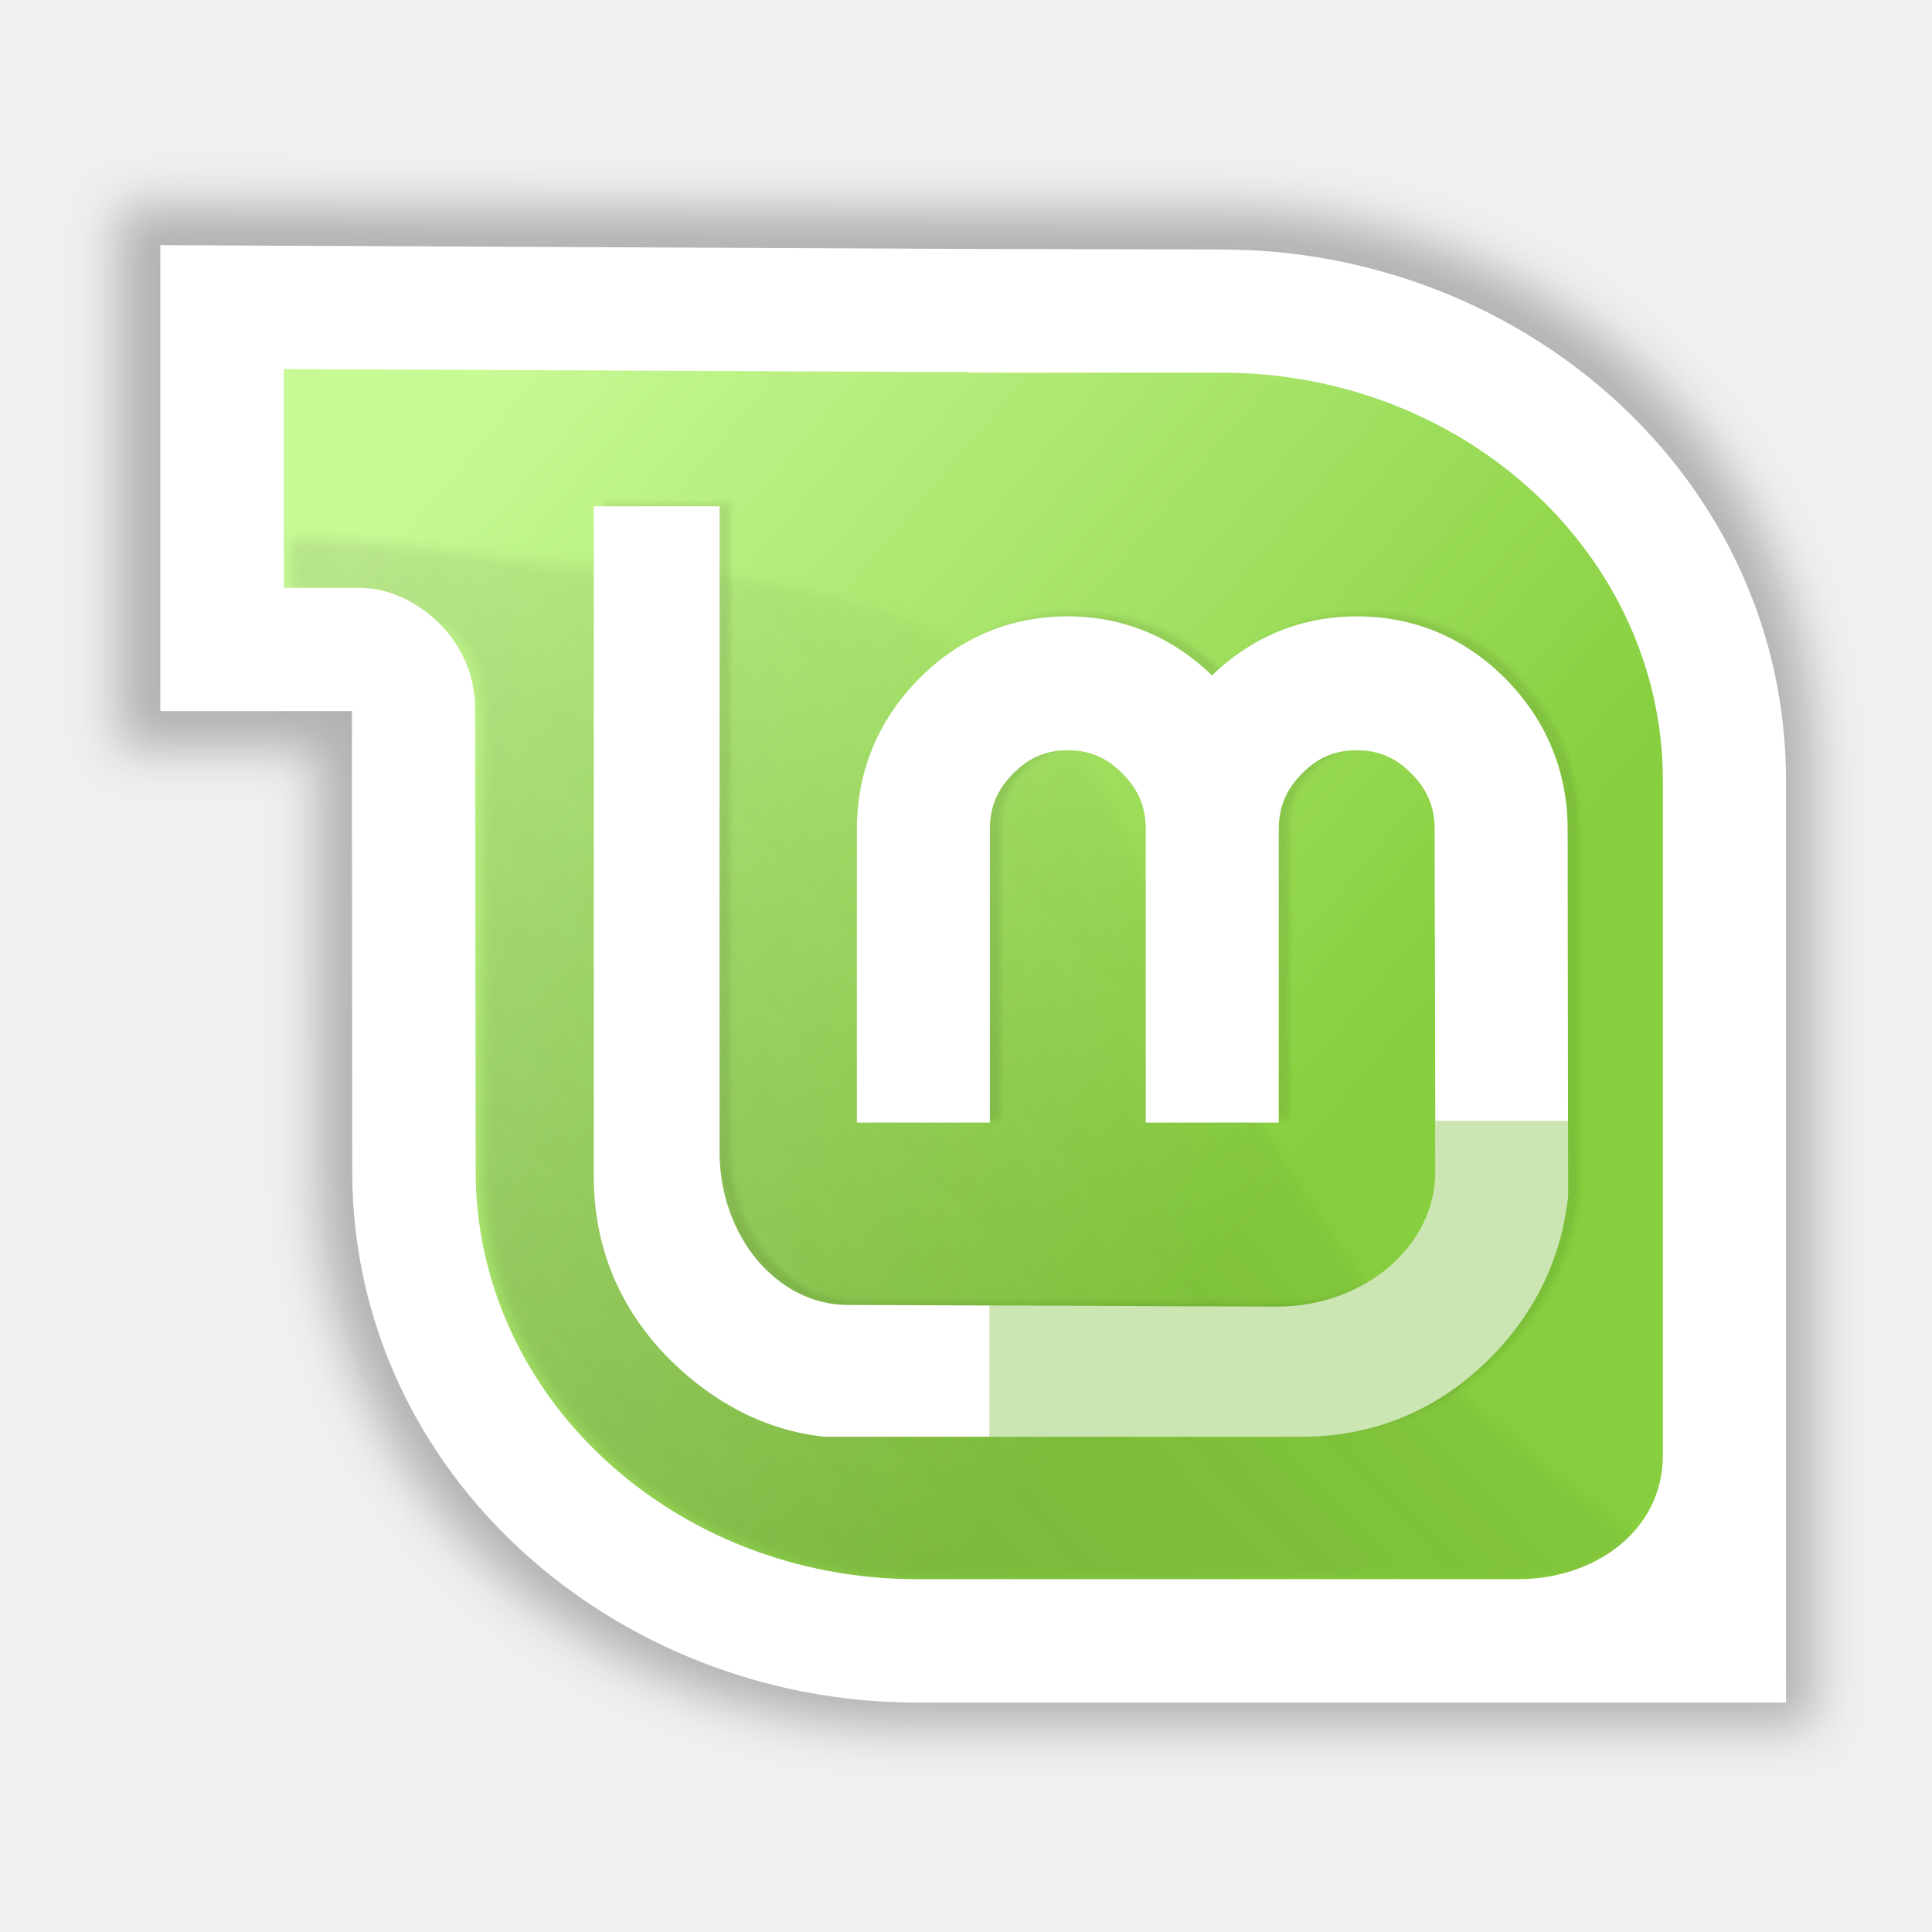
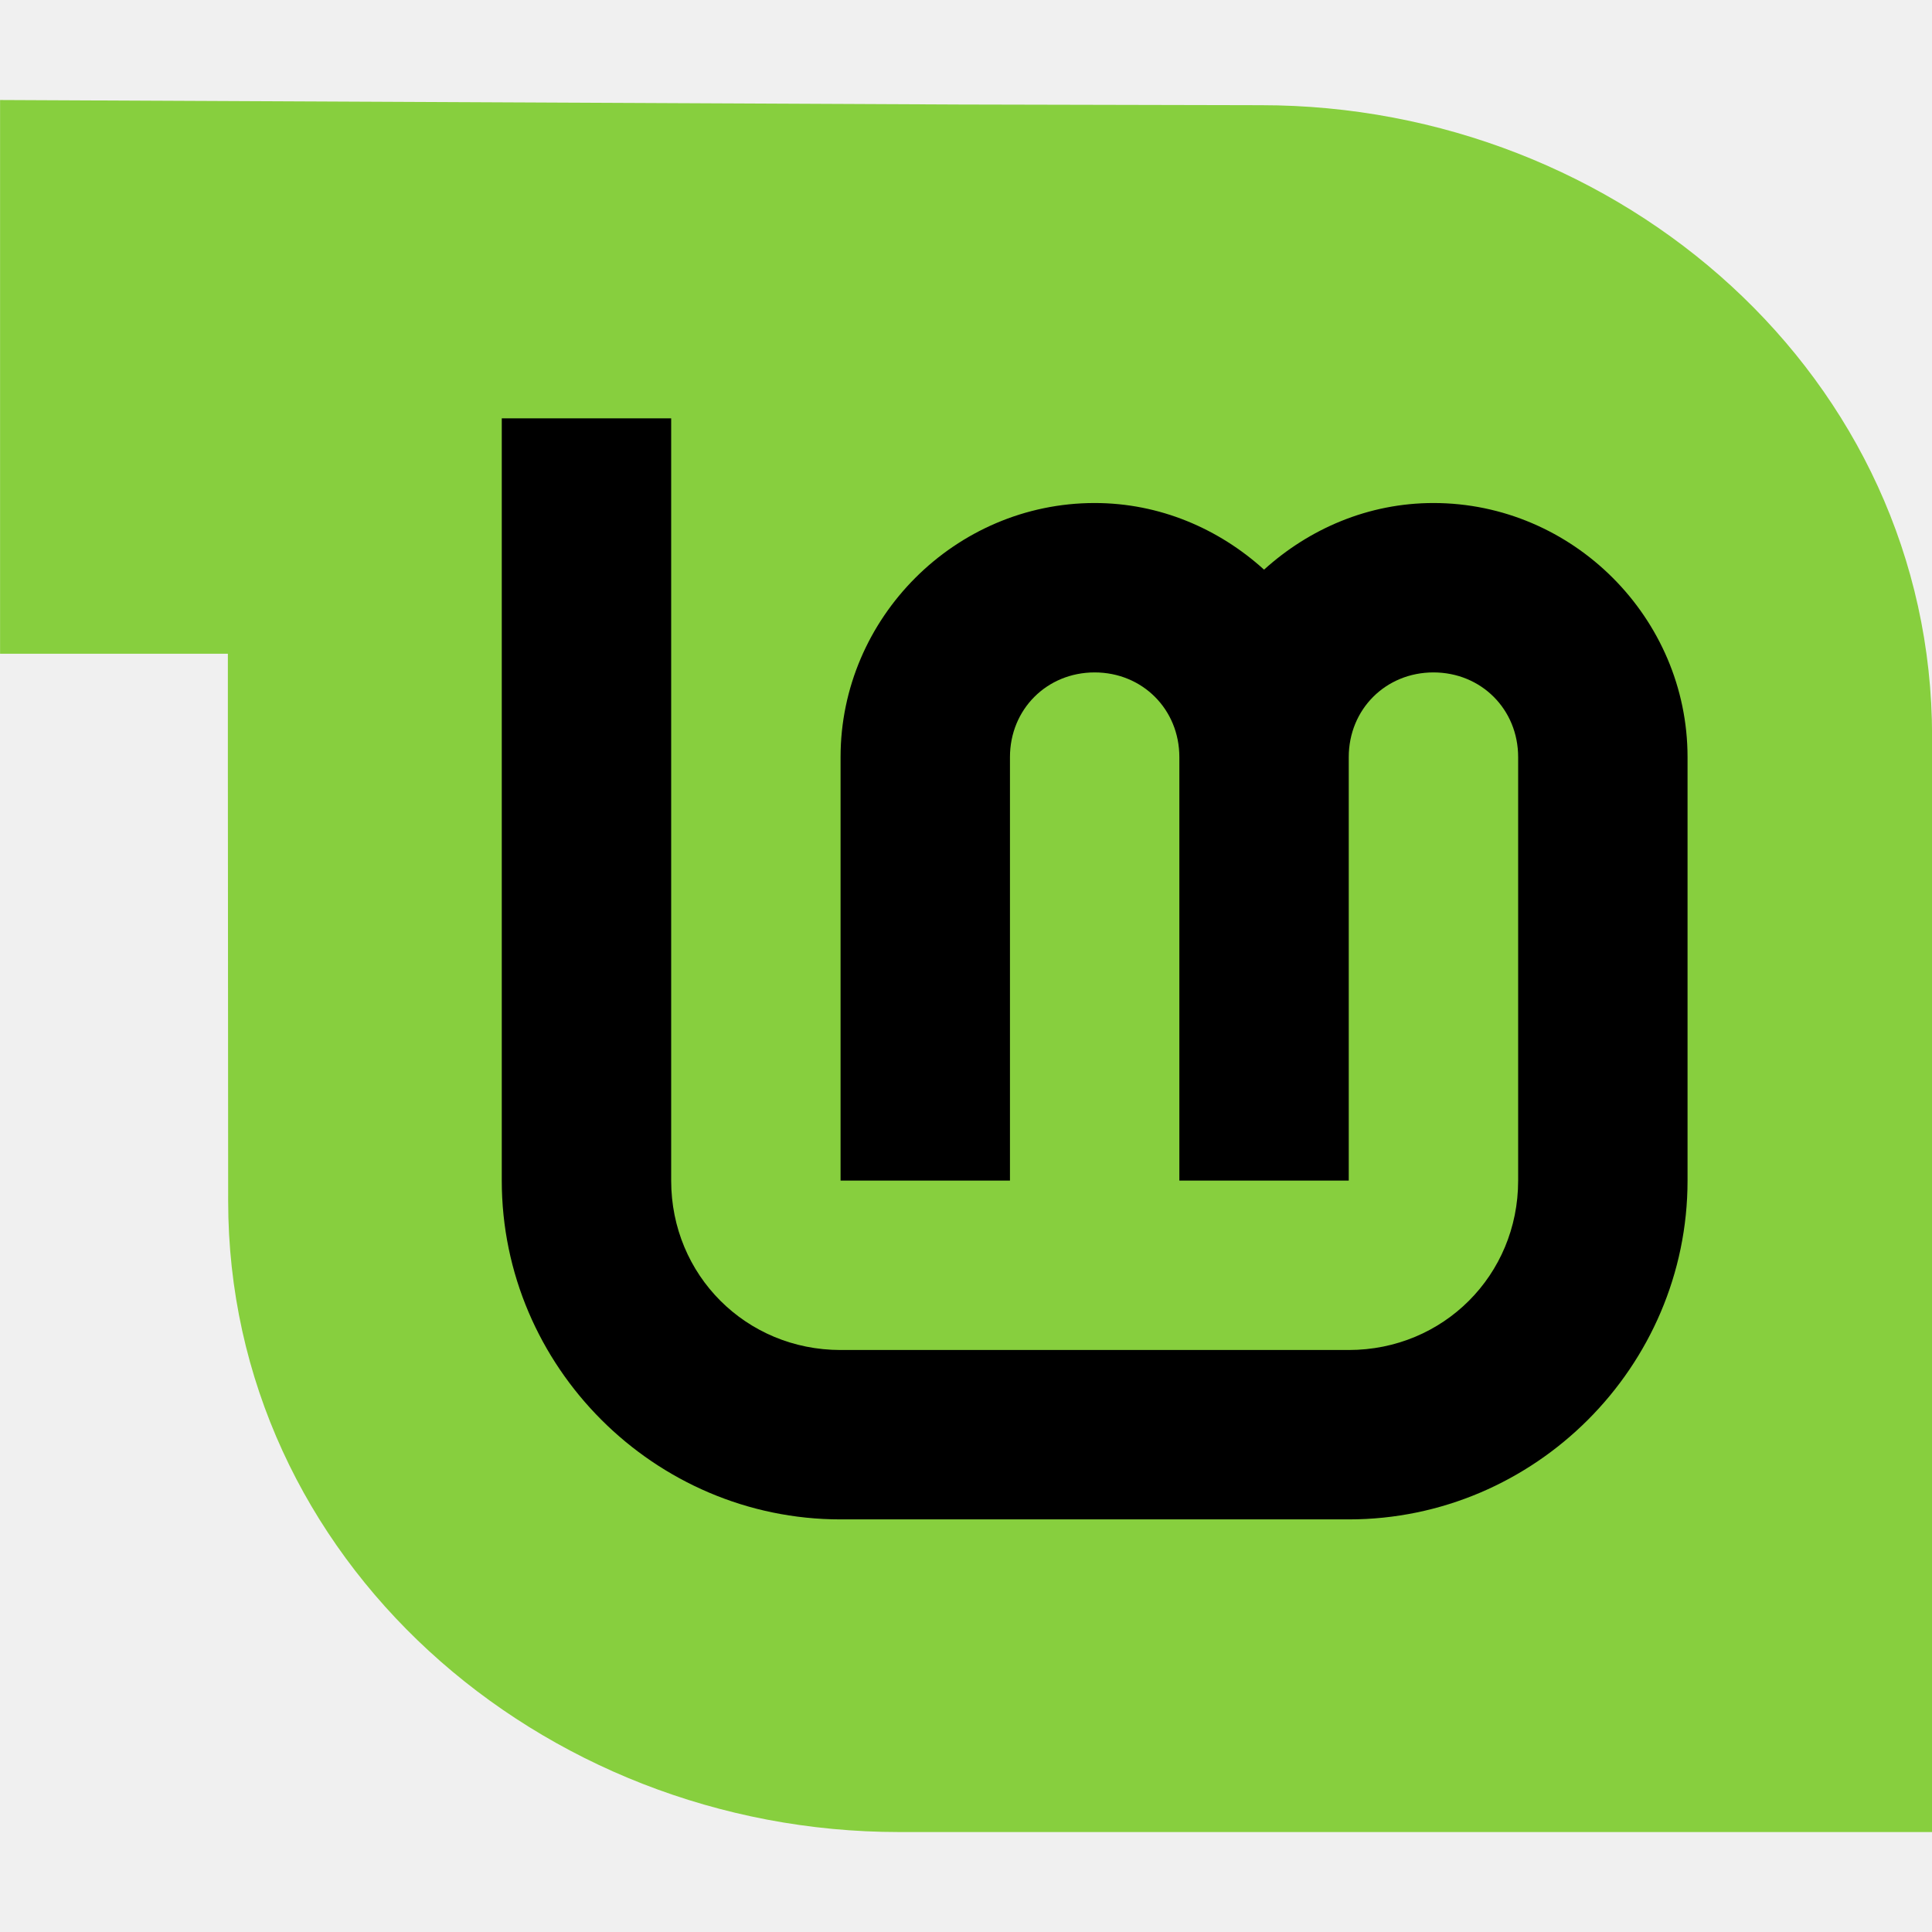
- <svg xmlns="http://www.w3.org/2000/svg" width="64" height="64" version="1.1">
-   <defs>
-     <filter id="filter3573" x="-.034" y="-.038" width="1.068" height="1.076" color-interpolation-filters="sRGB">
-       <feGaussianBlur stdDeviation="1.628" />
-     </filter>
-     <linearGradient id="linearGradient3538" x1="61.429" x2="116.43" y1="362.14" y2="408.57" gradientTransform="matrix(1.0913,0,0,1.0913,196.35,-38.224)" gradientUnits="userSpaceOnUse">
-       <stop stop-color="#c7f994" offset="0" />
-       <stop stop-color="#87cf3e" offset="1" />
-     </linearGradient>
-     <linearGradient id="linearGradient4136" x1="70.492" x2="113.64" y1="416.39" y2="375.88" gradientTransform="translate(0,80)" gradientUnits="userSpaceOnUse">
-       <stop stop-color="#3d3d3d" offset="0" />
-       <stop stop-color="#000000" stop-opacity=".114" offset="1" />
-     </linearGradient>
-     <filter id="filter3291" x="-.011" y="-.014" width="1.021" height="1.028" color-interpolation-filters="sRGB">
-       <feGaussianBlur stdDeviation="0.401" />
-     </filter>
-     <filter id="filter3546" x="-.006" y="-.006" width="1.012" height="1.012" color-interpolation-filters="sRGB">
-       <feGaussianBlur stdDeviation="0.16" />
-     </filter>
-   </defs>
-   <g transform="matrix(.3096 0 0 .3096 -95.378 -74.687)">
-     <g transform="matrix(1.5193,0,0,1.5193,-49.388,-246.89)">
-       <path transform="matrix(1.0429,0,0,1.0429,-46.853,-90.016)" d="m331.79 510.93c-21.29 0-39.766-16.14-39.766-37.411l-.019-21.992v-6.586h-13.498v-36.651l56.92.268 17.806.038c21.309 0 39.766 16.121 39.766 37.411v64.923h-61.209z" fill="#000000" fill-rule="evenodd" filter="url(#filter3573)" opacity=".26" />
-       <path d="m354.83 425.26v-49.445c0-16.519-14.487-29.91-32.361-29.91h-18.552v-.04l-50.175-.219v18.041h7.702c5.376 0 6.326 3.711 6.326 8.848l.04 31.894c0 16.519 14.487 29.91 32.341 29.91h44.082c5.651 0 10.597-3.579 10.597-9.079z" fill="url(#linearGradient3538)" fill-rule="evenodd" style="fill:url(#linearGradient3538)" />
-       <path transform="matrix(1.0485,0,0,1.0485,200.58,-95.365)" d="m142.94 500.53c-10.752-7.409-18.367-15.92-24.781-27.188-12.644-23.358-9.688-34.953-41-37.688-9.036 0-15.051-2-24.562-2v3.312c1e-6 1e-5 3.759 1.907 7.062 1.907 4.927 1e-5 5.781 3.418 5.781 8.125l.031 29.155c-3e-6 15.138 13.295 27.406 29.656 27.406h40.372c2.964 0 5.626-1.168 7.438-3.031z" fill="url(#linearGradient4136)" filter="url(#filter3291)" opacity=".175" style="fill:url(#linearGradient4136)" />
-       <path transform="matrix(1.0485,0,0,1.0485,200.58,-95.365)" d="m105.52 438.54c-3.837 0-7.246 1.424-9.985 4.191-2.738 2.765-4.175 6.218-4.175 10.114v19.695h8.933v-19.69c0-1.493.487-2.661 1.554-3.738 1.07-1.081 2.203-1.57 3.674-1.57 1.502 0 2.618.487 3.69 1.57 1.066 1.077 1.554 2.245 1.554 3.738v19.695h8.933v-19.69c0-1.493.487-2.661 1.554-3.738 1.072-1.083 2.188-1.57 3.69-1.57 1.471 0 2.604.489 3.674 1.57 1.066 1.077 1.554 2.245 1.554 3.738l.049 23.012c0 4.909-4.675 9.046-10.681 9.046l-28.806-.113c-4.635 0-8.593-4.511-8.593-10.309v-43.335h-8.447v45.002c0 4.775 1.747 8.962 5.146 12.348 2.905 2.868 6.399 4.564 10.325 4.984v.162h32.074c4.929 0 9.259-1.833 12.752-5.389h.016c2.971-3.052 4.708-6.71 5.13-10.826l-.032-24.582c0-3.896-1.437-7.349-4.175-10.114-2.739-2.767-6.148-4.191-9.985-4.191-3.766 0-7.061 1.4-9.726 3.965-2.657-2.56-5.929-3.965-9.694-3.965z" fill="#000000" fill-opacity=".08" fill-rule="evenodd" filter="url(#filter3546)" />
-       <g fill-rule="evenodd">
-         <path d="m310.47 364.69c-4.023 0-7.597 1.494-10.469 4.395-2.87 2.9-4.378 6.519-4.378 10.605v20.65h9.366v-20.65c0-1.566.511-2.79 1.629-3.92 1.122-1.133 2.309-1.646 3.852-1.646 1.575 0 2.744.51 3.869 1.646 1.118 1.129 1.629 2.354 1.629 3.92v20.65h9.366v-20.65c0-1.566.511-2.79 1.629-3.92 1.124-1.135 2.294-1.646 3.869-1.646 1.542 0 2.73.513 3.852 1.646 1.118 1.129 1.629 2.354 1.629 3.92l.051 24.128c0 5.147-4.902 9.485-11.199 9.485l-30.203-.119c-4.859 0-9.01-4.73-9.01-10.808v-45.437h-8.857v47.185c0 5.006 1.832 9.396 5.396 12.946 3.046 3.007 6.709 4.956 10.825 5.396l33.63-8e-5c5.168 0 9.708-1.921 13.371-5.65h.017c3.115-3.2 4.936-7.035 5.379-11.351l-.034-25.774c0-4.085-1.507-7.705-4.378-10.605-2.872-2.901-6.446-4.395-10.469-4.395-3.949 0-7.404 1.468-10.198 4.157-2.786-2.684-6.217-4.157-10.164-4.157z" fill="#ffffff" />
-         <path d="m304.96 413.22v9.25h22c5.168 0 9.681-1.927 13.344-5.656h.031c3.115-3.2 4.932-7.028 5.375-11.344v-5.25h-9.344v3.594c0 5.147-4.89 9.469-11.188 9.469l-20.219-.062z" fill="#52a800" opacity=".3" />
-         <path d="m299.85 441.19c-21.29 0-39.766-16.14-39.766-37.411l-.019-25.828v-6.586h-13.498v-32.816l56.92.268 17.806.038c21.309 0 39.766 16.121 39.766 37.411v64.923h-61.209zm52.536-17.416v-47.508c0-15.872-13.919-28.738-31.093-28.738h-17.825v-.038l-48.209-.211v15.412h5.4c3.666 0 8.078 3.446 8.078 8.502l.038 32.566c0 15.872 13.919 28.738 31.074 28.738h42.355c5.43 0 10.181-3.439 10.181-8.723z" fill="#ffffff" />
+ <svg xmlns="http://www.w3.org/2000/svg" width="256" height="256" version="1.1" viewBox="0 0 256 256">
+   <g transform="matrix(.57255 0 0 .57255 -62.772 153.53)">
+     <g transform="matrix(10.079 0 0 10.079 -995.35 -2346.5)" style="stroke-width:.099">
+       <path transform="scale(.26458)" d="m414.37 788.05v48.057h19.77v9.645l.025 37.824c0 31.151 27.059 54.789 58.238 54.789h89.637v-95.08c0-31.179-27.029-54.785-58.236-54.785l-26.076-.059z" style="fill:#87cf3e" />
+       <g transform="matrix(.12155 0 0 .12155 111.43 203.17)" style="stroke-width:.099">
+         <path d="m80 104v144c0 35.157 28.843 64 64 64h96c35.157 0 64-28.843 64-64v-80c0-26.32-21.68-48-48-48-12.296 0-23.467 4.86-32 12.586-8.533-7.726-19.704-12.586-32-12.586-26.32 0-48 21.68-48 48v80h32v-80c0-9.026 6.974-16 16-16s16 6.974 16 16v80h32v-80c0-9.026 6.974-16 16-16s16 6.974 16 16v80c0 17.863-14.137 32-32 32h-96c-17.863 0-32-14.137-32-32v-144z" style="color-rendering:auto;color:#000000;dominant-baseline:auto;fill:#000000;font-feature-settings:normal;font-variant-alternates:normal;font-variant-caps:normal;font-variant-ligatures:normal;font-variant-numeric:normal;font-variant-position:normal;image-rendering:auto;isolation:auto;mix-blend-mode:normal;shape-padding:0;shape-rendering:auto;solid-color:#000000;text-decoration-color:#000000;text-decoration-line:none;text-decoration-style:solid;text-indent:0;text-orientation:mixed;text-transform:none;white-space:normal" />
      </g>
    </g>
  </g>
</svg>
